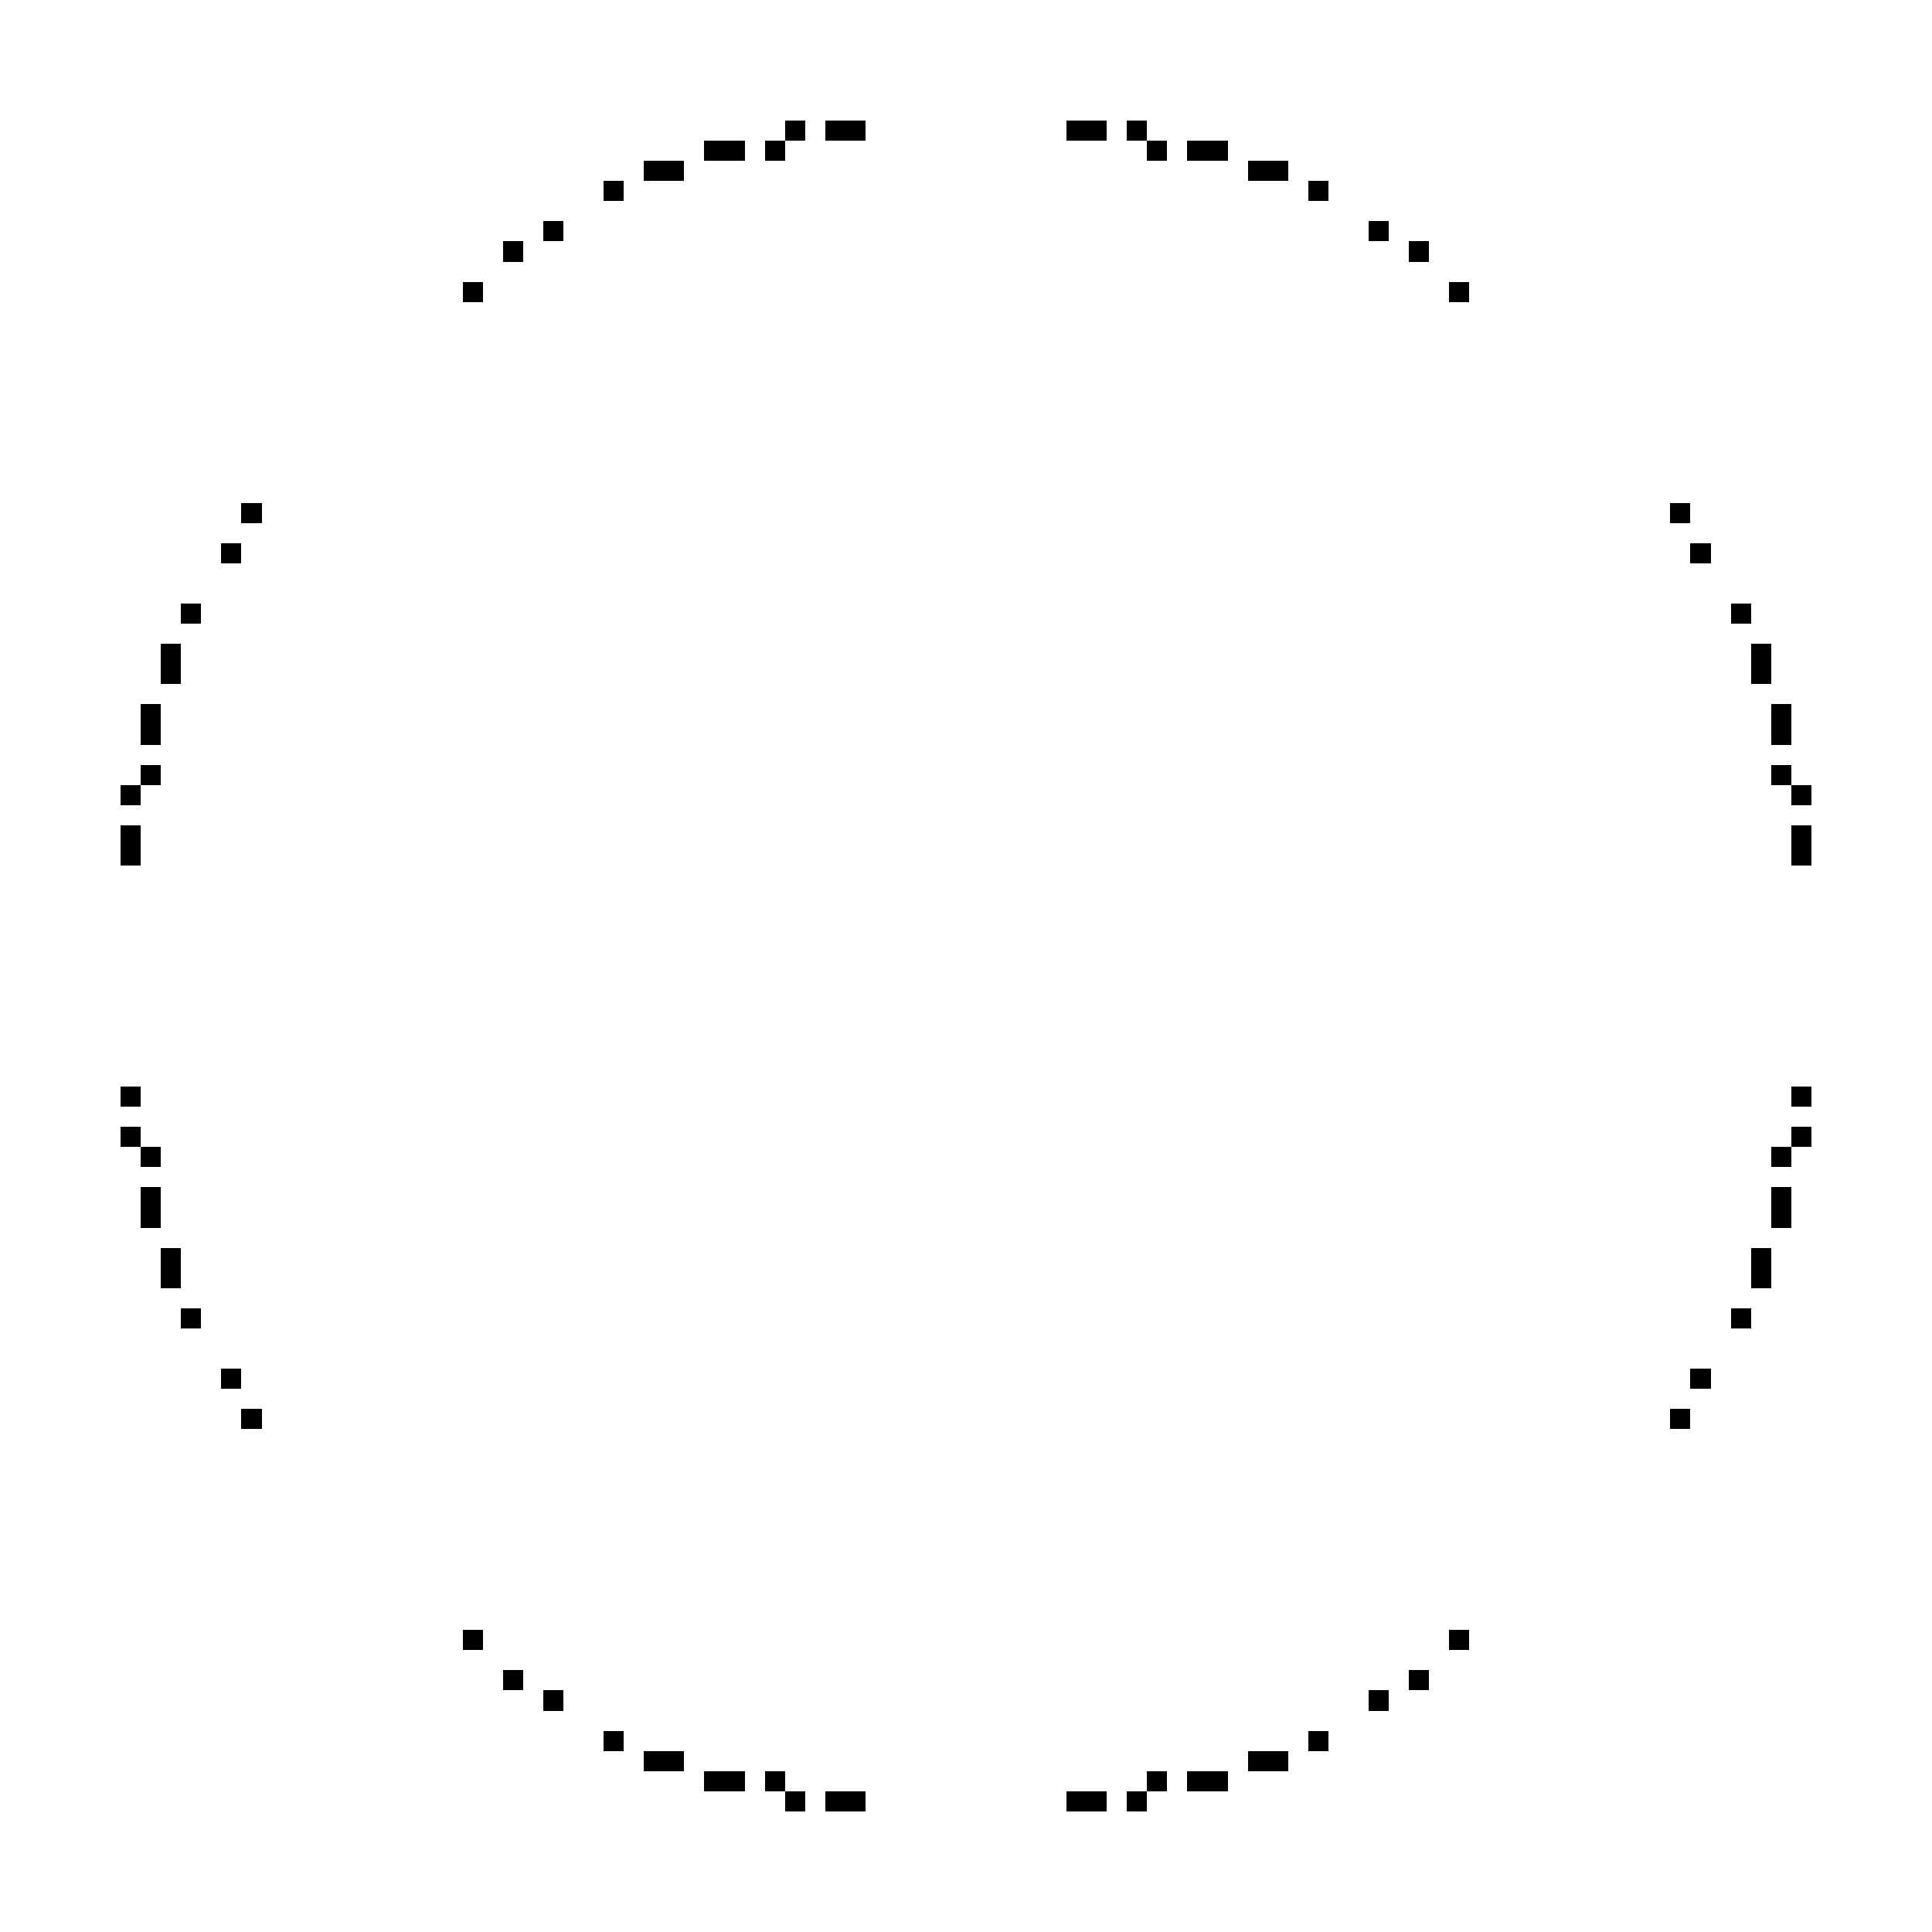
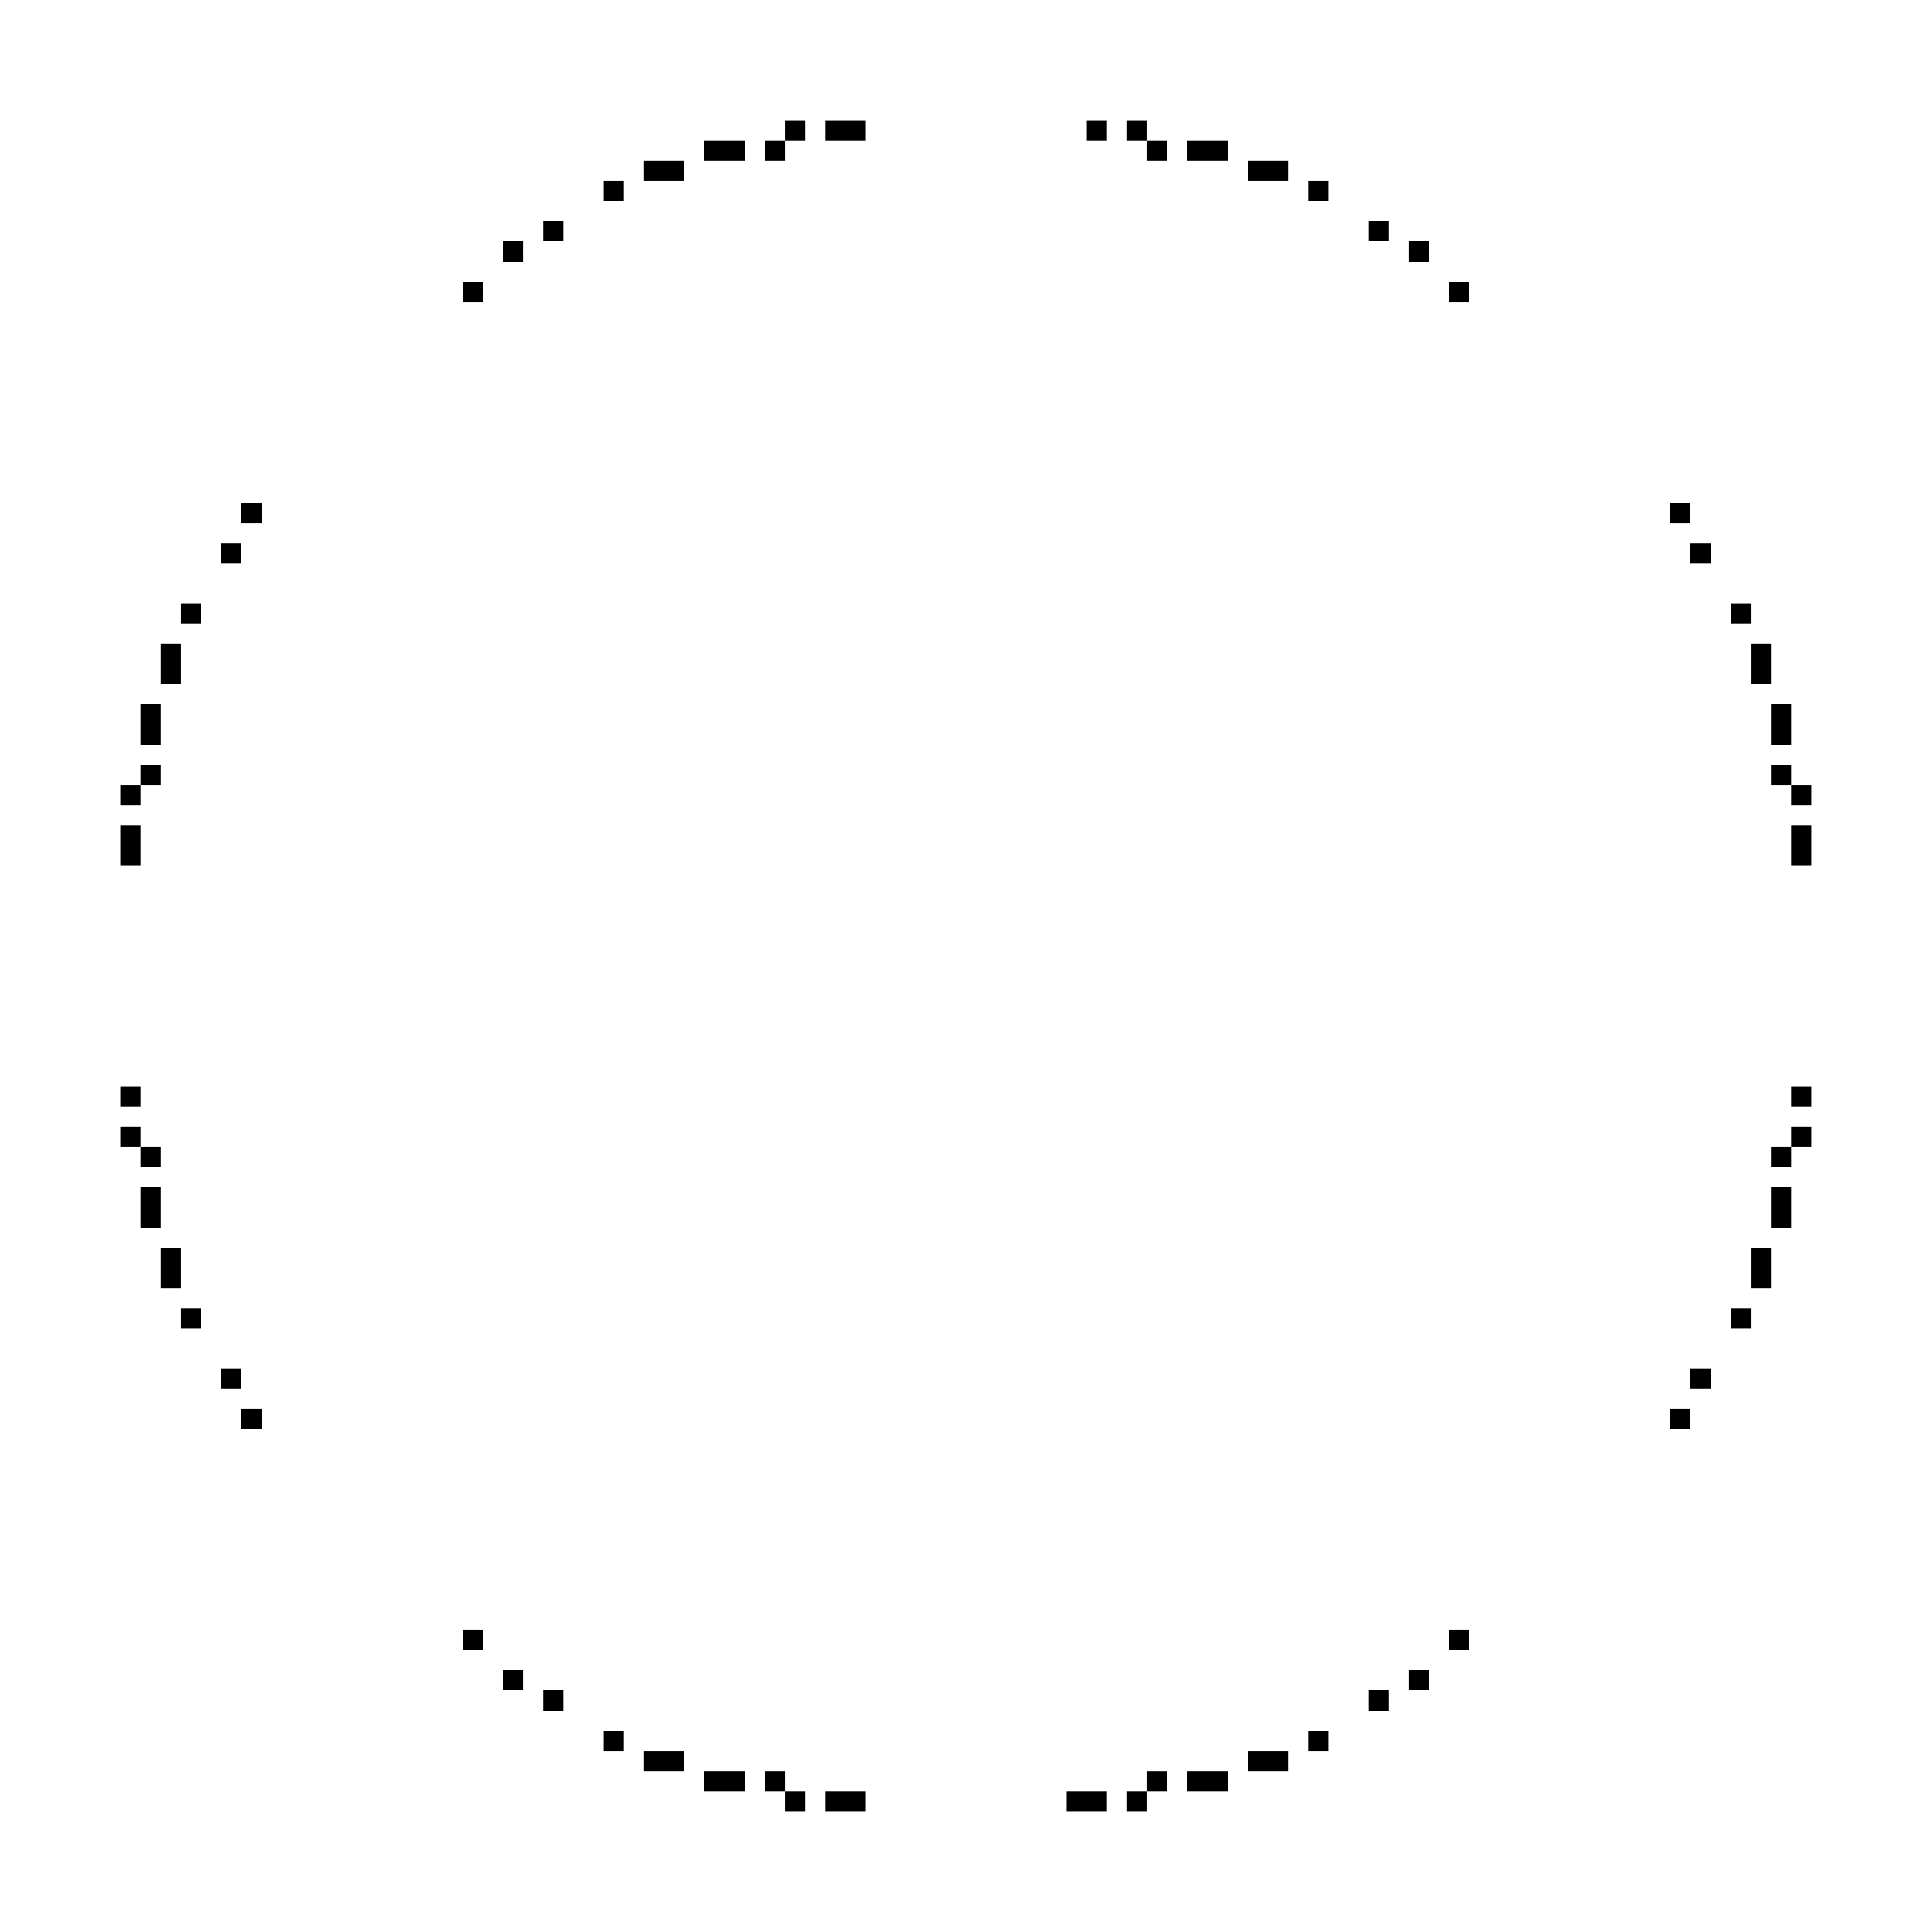
<svg xmlns="http://www.w3.org/2000/svg" viewBox="0 0 96 96" fill="#000" shape-rendering="crispEdges">
-   <path d="M39 6h1v1h-1zM41 6h1v1h-1zM42 6h1v1h-1zM53 6h1v1h-1zM54 6h1v1h-1zM56 6h1v1h-1zM35 7h1v1h-1zM36 7h1v1h-1zM38 7h1v1h-1zM57 7h1v1h-1zM59 7h1v1h-1zM60 7h1v1h-1zM32 8h1v1h-1zM33 8h1v1h-1zM62 8h1v1h-1zM63 8h1v1h-1zM30 9h1v1h-1zM65 9h1v1h-1zM27 11h1v1h-1zM68 11h1v1h-1zM25 12h1v1h-1zM70 12h1v1h-1zM23 14h1v1h-1zM72 14h1v1h-1zM12 25h1v1h-1zM83 25h1v1h-1zM11 27h1v1h-1zM84 27h1v1h-1zM9 30h1v1h-1zM86 30h1v1h-1zM8 32h1v1h-1zM87 32h1v1h-1zM8 33h1v1h-1zM87 33h1v1h-1zM7 35h1v1h-1zM88 35h1v1h-1zM7 36h1v1h-1zM88 36h1v1h-1zM7 38h1v1h-1zM88 38h1v1h-1zM6 39h1v1h-1zM89 39h1v1h-1zM6 41h1v1h-1zM89 41h1v1h-1zM6 42h1v1h-1zM89 42h1v1h-1zM6 54h1v1h-1zM89 54h1v1h-1zM6 56h1v1h-1zM89 56h1v1h-1zM7 57h1v1h-1zM88 57h1v1h-1zM7 59h1v1h-1zM88 59h1v1h-1zM7 60h1v1h-1zM88 60h1v1h-1zM8 62h1v1h-1zM87 62h1v1h-1zM8 63h1v1h-1zM87 63h1v1h-1zM9 65h1v1h-1zM86 65h1v1h-1zM11 68h1v1h-1zM84 68h1v1h-1zM12 70h1v1h-1zM83 70h1v1h-1zM23 81h1v1h-1zM72 81h1v1h-1zM25 83h1v1h-1zM70 83h1v1h-1zM27 84h1v1h-1zM68 84h1v1h-1zM30 86h1v1h-1zM65 86h1v1h-1zM32 87h1v1h-1zM33 87h1v1h-1zM62 87h1v1h-1zM63 87h1v1h-1zM35 88h1v1h-1zM36 88h1v1h-1zM38 88h1v1h-1zM57 88h1v1h-1zM59 88h1v1h-1zM60 88h1v1h-1zM39 89h1v1h-1zM41 89h1v1h-1zM42 89h1v1h-1zM53 89h1v1h-1zM54 89h1v1h-1zM56 89h1v1h-1z" />
+   <path d="M39 6h1v1h-1zM41 6h1v1h-1zM42 6h1v1h-1zM54 6h1v1h-1zM56 6h1v1h-1zM35 7h1v1h-1zM36 7h1v1h-1zM38 7h1v1h-1zM57 7h1v1h-1zM59 7h1v1h-1zM60 7h1v1h-1zM32 8h1v1h-1zM33 8h1v1h-1zM62 8h1v1h-1zM63 8h1v1h-1zM30 9h1v1h-1zM65 9h1v1h-1zM27 11h1v1h-1zM68 11h1v1h-1zM25 12h1v1h-1zM70 12h1v1h-1zM23 14h1v1h-1zM72 14h1v1h-1zM12 25h1v1h-1zM83 25h1v1h-1zM11 27h1v1h-1zM84 27h1v1h-1zM9 30h1v1h-1zM86 30h1v1h-1zM8 32h1v1h-1zM87 32h1v1h-1zM8 33h1v1h-1zM87 33h1v1h-1zM7 35h1v1h-1zM88 35h1v1h-1zM7 36h1v1h-1zM88 36h1v1h-1zM7 38h1v1h-1zM88 38h1v1h-1zM6 39h1v1h-1zM89 39h1v1h-1zM6 41h1v1h-1zM89 41h1v1h-1zM6 42h1v1h-1zM89 42h1v1h-1zM6 54h1v1h-1zM89 54h1v1h-1zM6 56h1v1h-1zM89 56h1v1h-1zM7 57h1v1h-1zM88 57h1v1h-1zM7 59h1v1h-1zM88 59h1v1h-1zM7 60h1v1h-1zM88 60h1v1h-1zM8 62h1v1h-1zM87 62h1v1h-1zM8 63h1v1h-1zM87 63h1v1h-1zM9 65h1v1h-1zM86 65h1v1h-1zM11 68h1v1h-1zM84 68h1v1h-1zM12 70h1v1h-1zM83 70h1v1h-1zM23 81h1v1h-1zM72 81h1v1h-1zM25 83h1v1h-1zM70 83h1v1h-1zM27 84h1v1h-1zM68 84h1v1h-1zM30 86h1v1h-1zM65 86h1v1h-1zM32 87h1v1h-1zM33 87h1v1h-1zM62 87h1v1h-1zM63 87h1v1h-1zM35 88h1v1h-1zM36 88h1v1h-1zM38 88h1v1h-1zM57 88h1v1h-1zM59 88h1v1h-1zM60 88h1v1h-1zM39 89h1v1h-1zM41 89h1v1h-1zM42 89h1v1h-1zM53 89h1v1h-1zM54 89h1v1h-1zM56 89h1v1h-1z" />
</svg>
